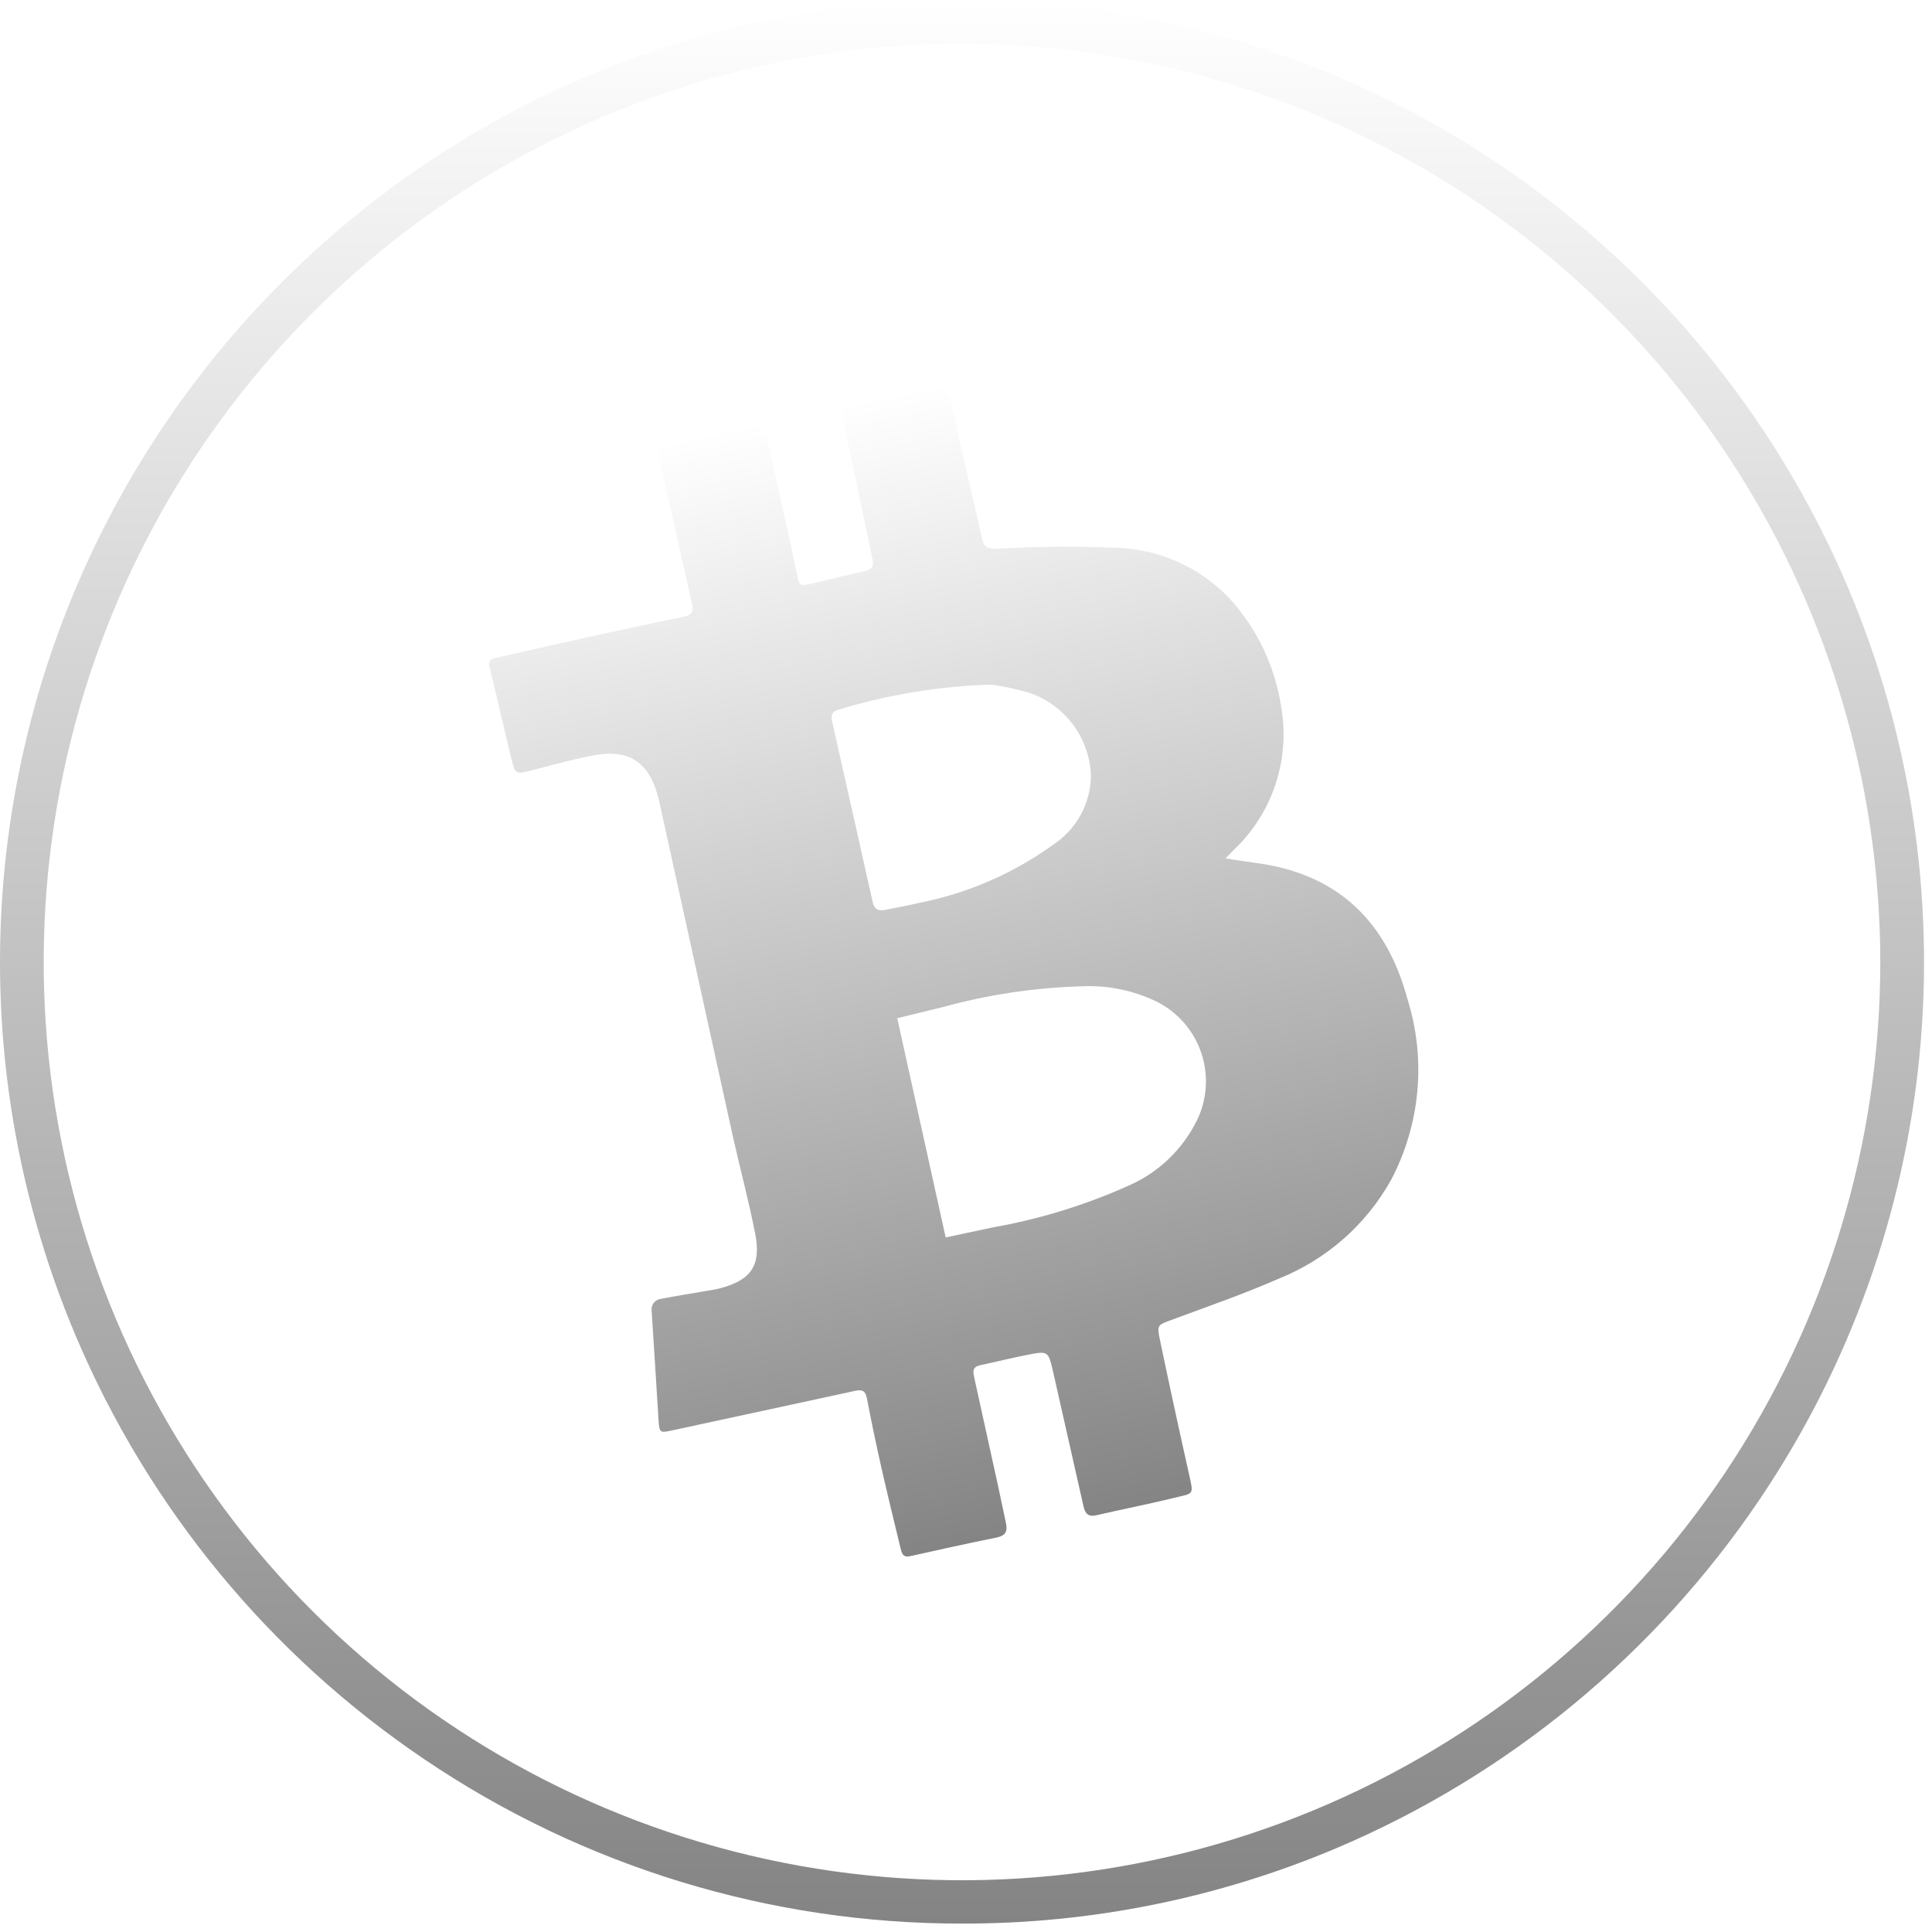
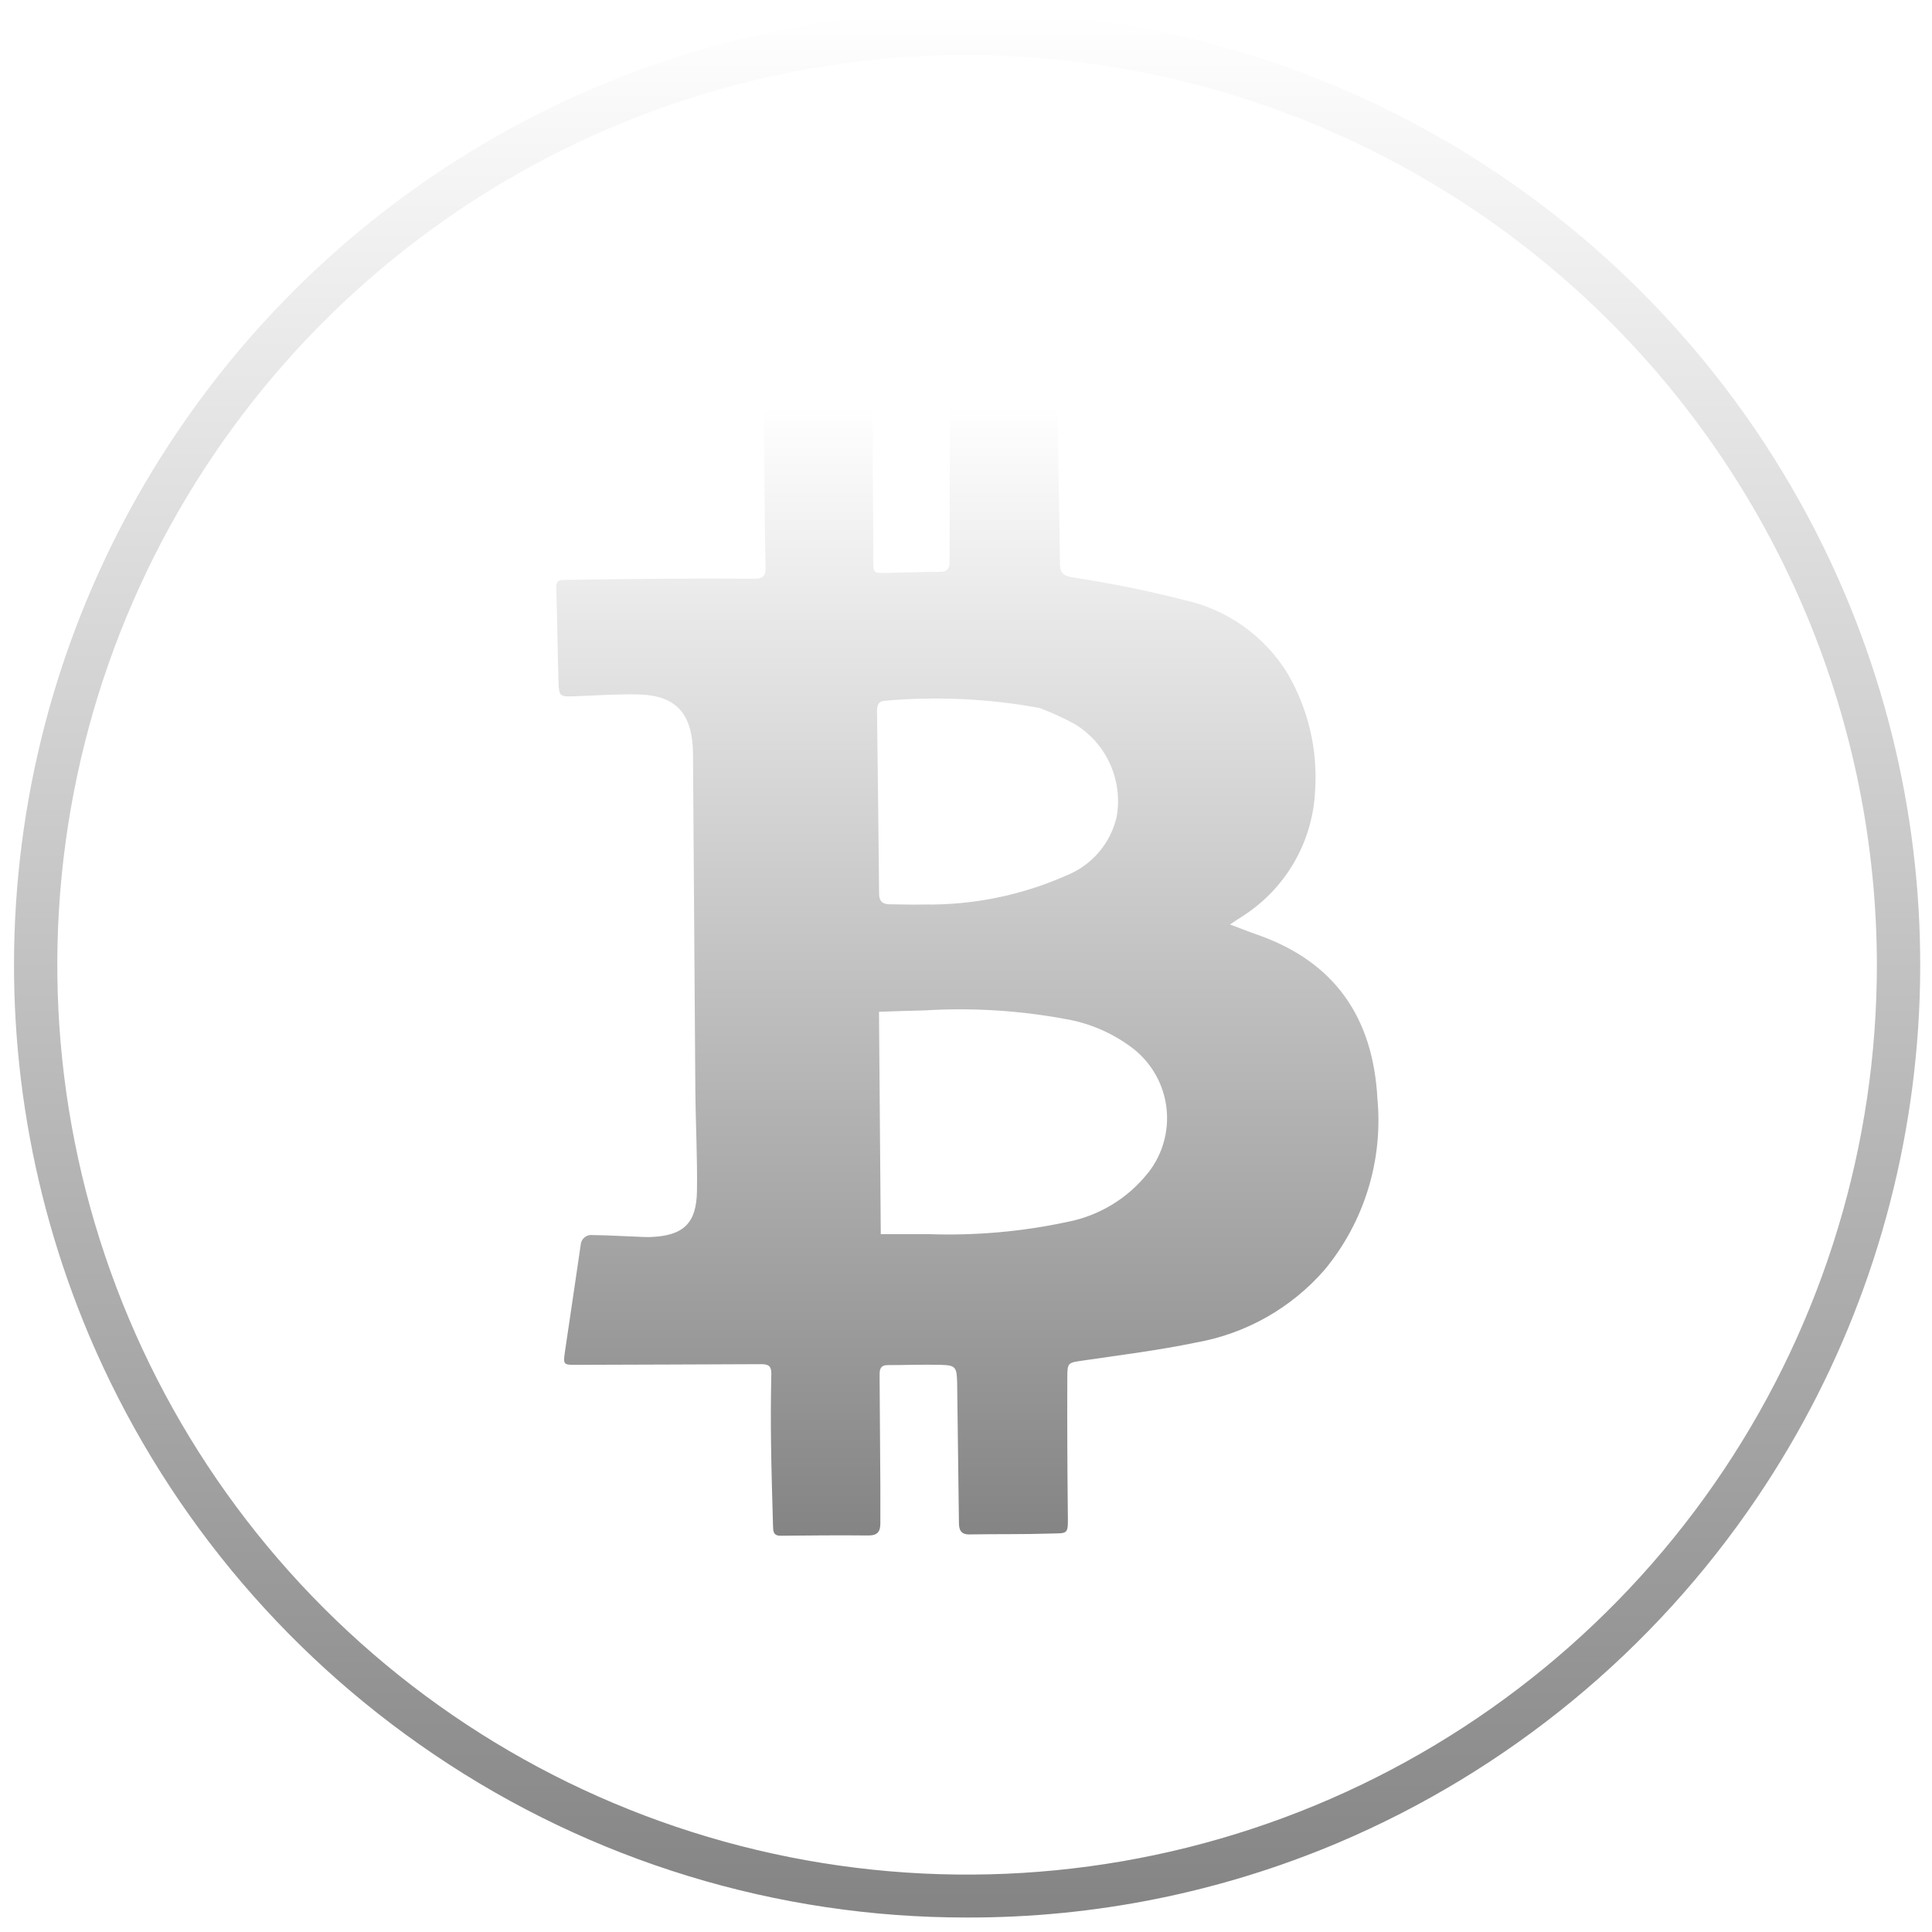
- <svg xmlns="http://www.w3.org/2000/svg" viewBox="0 0 107 107" fill="none">
-   <path d="M53.277 106.533C42.664 106.549 32.291 103.379 23.501 97.433C14.937 91.654 8.233 83.515 4.201 74.002C0.749 65.841 -0.609 56.947 0.251 48.127C1.11 39.308 4.159 30.843 9.121 23.501C14.9 14.937 23.04 8.233 32.552 4.201C40.713 0.749 49.608 -0.609 58.427 0.251C67.246 1.11 75.712 4.159 83.053 9.121C91.617 14.9 98.321 23.04 102.353 32.552C105.807 40.713 107.167 49.608 106.31 58.429C105.452 67.249 102.404 75.715 97.443 83.058C91.663 91.622 83.525 98.326 74.012 102.358C67.452 105.131 60.399 106.551 53.277 106.533ZM53.277 2.418C43.218 2.418 33.386 5.401 25.022 10.99C16.659 16.578 10.14 24.521 6.291 33.814C2.442 43.108 1.435 53.333 3.397 63.199C5.36 73.064 10.204 82.126 17.316 89.239C24.429 96.351 33.491 101.195 43.356 103.157C53.222 105.119 63.448 104.112 72.741 100.263C82.034 96.413 89.977 89.895 95.565 81.531C101.153 73.168 104.136 63.335 104.136 53.276C104.12 39.793 98.756 26.866 89.222 17.333C79.687 7.799 66.76 2.436 53.277 2.421V2.418Z" fill="url(#paint0_linear)" />
-   <path d="M77.957 55.357C76.786 50.997 74.06 48.369 69.498 47.784C69.001 47.721 68.504 47.635 67.872 47.541C68.111 47.295 68.239 47.157 68.376 47.025C69.415 46.031 70.193 44.797 70.644 43.431C71.095 42.065 71.204 40.61 70.962 39.192C70.629 36.925 69.623 34.809 68.074 33.12C67.239 32.248 66.237 31.551 65.128 31.072C64.019 30.593 62.826 30.341 61.618 30.331C59.483 30.244 57.345 30.265 55.212 30.393C54.614 30.418 54.479 30.234 54.37 29.749C53.783 27.127 53.163 24.515 52.569 21.895C52.463 21.4 52.261 21.188 51.707 21.324C50.258 21.679 48.794 21.979 47.34 22.317C46.56 22.498 46.547 22.535 46.709 23.315C47.242 25.865 47.779 28.415 48.319 30.964C48.404 31.365 48.296 31.553 47.88 31.638C46.918 31.843 45.968 32.089 45.008 32.309C44.258 32.483 44.281 32.464 44.116 31.693C43.569 29.122 42.989 26.557 42.438 23.988C42.344 23.544 42.144 23.449 41.716 23.551C40.172 23.917 38.627 24.275 37.07 24.592C36.526 24.707 36.408 24.92 36.529 25.447C37.139 28.098 37.7 30.761 38.324 33.41C38.448 33.938 38.269 34.075 37.821 34.167C36.212 34.499 34.605 34.84 33 35.192C31.195 35.587 29.39 36 27.578 36.412C27.299 36.471 27.008 36.501 27.113 36.942C27.537 38.667 27.923 40.402 28.347 42.126C28.525 42.856 28.6 42.873 29.336 42.69C30.532 42.392 31.718 42.044 32.919 41.827C34.852 41.477 35.938 42.219 36.446 44.124C36.469 44.234 36.501 44.346 36.525 44.455C37.868 50.565 39.212 56.674 40.555 62.783C40.963 64.628 41.457 66.454 41.822 68.306C42.177 70.1 41.59 70.917 39.814 71.365C39.542 71.432 39.259 71.472 38.979 71.519C38.198 71.656 37.414 71.773 36.638 71.929C36.557 71.934 36.478 71.956 36.405 71.993C36.333 72.03 36.269 72.081 36.218 72.144C36.166 72.207 36.128 72.28 36.106 72.358C36.084 72.436 36.079 72.518 36.09 72.599C36.226 74.614 36.342 76.635 36.472 78.651C36.522 79.37 36.547 79.367 37.259 79.213C40.622 78.481 43.989 77.767 47.352 77.03C47.761 76.943 47.934 77.028 48.015 77.454C48.259 78.734 48.525 80.01 48.814 81.282C49.151 82.775 49.517 84.261 49.877 85.75C49.941 86.011 49.999 86.275 50.392 86.188C51.998 85.831 53.603 85.474 55.209 85.15C55.712 85.043 55.807 84.781 55.711 84.343L55.262 82.23C54.833 80.271 54.402 78.313 53.97 76.355C53.901 76.032 53.804 75.711 54.284 75.61C55.245 75.405 56.2 75.164 57.166 74.983C57.994 74.83 58.071 74.912 58.275 75.758C58.853 78.3 59.428 80.845 60 83.391C60.086 83.799 60.246 84.03 60.725 83.917C62.161 83.586 63.611 83.303 65.043 82.952C66.126 82.684 66.12 82.835 65.84 81.591C65.29 79.136 64.757 76.678 64.243 74.216C64.062 73.366 64.106 73.388 64.931 73.082C66.921 72.344 68.921 71.651 70.861 70.799C73.488 69.739 75.672 67.811 77.049 65.335C77.849 63.813 78.34 62.149 78.496 60.437C78.652 58.724 78.469 56.998 77.957 55.357ZM49.051 50.387C48.66 50.471 48.419 50.374 48.324 49.929C47.589 46.609 46.835 43.293 46.088 39.969C46.023 39.668 46.039 39.41 46.42 39.311C49.184 38.466 52.05 37.996 54.94 37.915C55.655 38.024 56.361 38.181 57.055 38.385C58.009 38.721 58.84 39.336 59.44 40.15C60.04 40.963 60.382 41.938 60.421 42.949C60.414 43.701 60.223 44.44 59.866 45.102C59.509 45.764 58.997 46.33 58.373 46.75C56.144 48.367 53.589 49.479 50.887 50.008C50.279 50.159 49.66 50.258 49.051 50.387ZM66.27 62.086C65.461 63.712 64.096 64.993 62.423 65.7C60.056 66.756 57.568 67.519 55.016 67.971L52.374 68.532C51.477 64.472 50.596 60.476 49.692 56.393C50.491 56.197 51.326 55.988 52.164 55.789C54.7 55.086 57.313 54.694 59.945 54.623C61.371 54.561 62.791 54.856 64.075 55.48C65.241 56.069 66.126 57.095 66.538 58.335C66.949 59.575 66.852 60.927 66.268 62.096L66.27 62.086Z" fill="url(#paint1_linear)" />
+ <svg xmlns="http://www.w3.org/2000/svg" viewBox="0 0 108 108" fill="none">
+   <path d="M54.06 107.19C43.447 107.206 33.074 104.036 24.284 98.09C15.72 92.311 9.015 84.172 4.984 74.659C1.532 66.498 0.174 57.603 1.034 48.784C1.893 39.965 4.942 31.5 9.904 24.158C15.683 15.594 23.823 8.89 33.335 4.858C41.496 1.406 50.391 0.048 59.21 0.907C68.029 1.767 76.494 4.816 83.836 9.778C92.4 15.557 99.104 23.696 103.136 33.209C106.59 41.37 107.95 50.265 107.092 59.085C106.235 67.906 103.187 76.372 98.226 83.715C92.447 92.279 84.307 98.983 74.795 103.015C68.235 105.788 61.182 107.208 54.06 107.19ZM54.06 3.075C44.001 3.075 34.168 6.058 25.805 11.647C17.442 17.235 10.923 25.178 7.074 34.471C3.225 43.764 2.218 53.99 4.18 63.855C6.143 73.721 10.987 82.783 18.099 89.895C25.212 97.008 34.274 101.852 44.139 103.814C54.005 105.776 64.231 104.769 73.524 100.92C82.817 97.07 90.76 90.552 96.348 82.188C101.936 73.825 104.919 63.992 104.919 53.933C104.903 40.45 99.539 27.523 90.005 17.989C80.47 8.456 67.543 3.093 54.06 3.078V3.075Z" fill="url(#paint0_linear)" />
+   <path d="M76.999 61.422C76.76 56.914 74.64 53.776 70.299 52.256C69.826 52.091 69.358 51.903 68.759 51.68C69.044 51.489 69.198 51.38 69.359 51.28C70.582 50.523 71.6 49.478 72.325 48.236C73.05 46.994 73.46 45.593 73.517 44.156C73.663 41.869 73.119 39.59 71.955 37.616C71.319 36.589 70.484 35.7 69.499 35.001C68.514 34.301 67.399 33.807 66.22 33.546C64.15 33.017 62.054 32.592 59.941 32.274C59.351 32.174 59.257 31.966 59.251 31.469C59.222 28.783 59.159 26.099 59.122 23.413C59.122 22.906 58.968 22.657 58.398 22.675C56.907 22.721 55.413 22.71 53.92 22.738C53.12 22.753 53.099 22.787 53.095 23.583C53.087 26.188 53.082 28.794 53.08 31.4C53.08 31.81 52.935 31.971 52.51 31.968C51.527 31.968 50.547 32.011 49.562 32.027C48.792 32.041 48.818 32.027 48.817 31.239C48.817 28.61 48.783 25.981 48.778 23.353C48.778 22.9 48.602 22.765 48.162 22.776C46.576 22.813 44.99 22.842 43.402 22.828C42.845 22.828 42.686 23.011 42.695 23.552C42.74 26.272 42.735 28.993 42.795 31.714C42.806 32.256 42.603 32.353 42.145 32.35C40.502 32.34 38.86 32.34 37.217 32.35C35.369 32.362 33.517 32.39 31.659 32.416C31.374 32.416 31.083 32.385 31.095 32.838C31.15 34.614 31.167 36.391 31.224 38.165C31.246 38.917 31.316 38.949 32.074 38.923C33.306 38.88 34.538 38.786 35.758 38.823C37.721 38.883 38.629 39.835 38.73 41.804C38.73 41.916 38.738 42.032 38.739 42.144C38.782 48.399 38.826 54.654 38.87 60.909C38.885 62.799 38.989 64.687 38.961 66.575C38.935 68.403 38.191 69.081 36.361 69.15C36.081 69.159 35.796 69.139 35.512 69.127C34.72 69.098 33.929 69.05 33.137 69.041C33.057 69.029 32.975 69.034 32.896 69.055C32.818 69.076 32.745 69.113 32.681 69.164C32.618 69.215 32.566 69.278 32.528 69.35C32.49 69.422 32.468 69.501 32.462 69.582C32.176 71.582 31.869 73.582 31.577 75.582C31.477 76.295 31.502 76.298 32.23 76.295C35.672 76.278 39.114 76.28 42.556 76.258C42.975 76.258 43.126 76.377 43.117 76.811C43.089 78.114 43.084 79.417 43.102 80.721C43.122 82.252 43.171 83.781 43.213 85.312C43.221 85.581 43.224 85.851 43.626 85.848C45.271 85.833 46.915 85.817 48.554 85.834C49.068 85.834 49.215 85.598 49.212 85.149V82.989C49.2 80.984 49.186 78.978 49.17 76.974C49.17 76.644 49.142 76.309 49.632 76.31C50.615 76.31 51.599 76.272 52.581 76.296C53.423 76.319 53.481 76.415 53.505 77.285C53.542 79.891 53.575 82.5 53.605 85.11C53.605 85.527 53.713 85.786 54.205 85.775C55.679 85.75 57.156 85.775 58.629 85.729C59.745 85.692 59.707 85.838 59.692 84.563C59.664 82.047 59.654 79.532 59.663 77.017C59.663 76.148 59.702 76.179 60.572 76.051C62.672 75.743 64.772 75.481 66.847 75.051C69.637 74.56 72.175 73.128 74.036 70.993C75.135 69.671 75.962 68.144 76.47 66.502C76.979 64.86 77.158 63.134 76.999 61.422ZM49.758 50.551C49.358 50.551 49.142 50.406 49.142 49.951C49.113 46.551 49.065 43.151 49.025 39.744C49.025 39.436 49.094 39.187 49.487 39.17C52.367 38.917 55.268 39.054 58.111 39.575C58.787 39.831 59.446 40.132 60.082 40.475C60.945 41.002 61.63 41.776 62.048 42.697C62.466 43.617 62.598 44.642 62.426 45.639C62.262 46.373 61.922 47.056 61.435 47.63C60.949 48.203 60.33 48.65 59.632 48.931C57.115 50.049 54.386 50.605 51.632 50.562C51.006 50.583 50.38 50.551 49.758 50.551ZM64.168 65.574C63.038 66.996 61.437 67.966 59.654 68.309C57.119 68.85 54.527 69.079 51.936 68.99H49.236C49.202 64.832 49.171 60.74 49.136 56.559C49.958 56.533 50.818 56.502 51.679 56.482C54.307 56.321 56.944 56.481 59.533 56.959C60.941 57.195 62.268 57.778 63.394 58.656C64.412 59.474 65.065 60.662 65.21 61.96C65.354 63.259 64.978 64.561 64.164 65.583L64.168 65.574Z" fill="url(#paint1_linear)" />
  <defs>
-     <linearGradient id="paint0_linear" x1="53.28" y1="0" x2="53.28" y2="106.533" gradientUnits="userSpaceOnUse">
+     <linearGradient id="paint0_linear" x1="54.062" y1="0.657" x2="54.062" y2="107.19" gradientUnits="userSpaceOnUse">
      <stop stop-color="white" />
      <stop offset="1" stop-color="#848484" />
    </linearGradient>
-     <linearGradient id="paint1_linear" x1="47.478" y1="22.222" x2="60.613" y2="84.016" gradientUnits="userSpaceOnUse">
+     <linearGradient id="paint1_linear" x1="54.075" y1="22.674" x2="54.075" y2="85.848" gradientUnits="userSpaceOnUse">
      <stop stop-color="white" />
      <stop offset="1" stop-color="#848484" />
    </linearGradient>
  </defs>
</svg>
